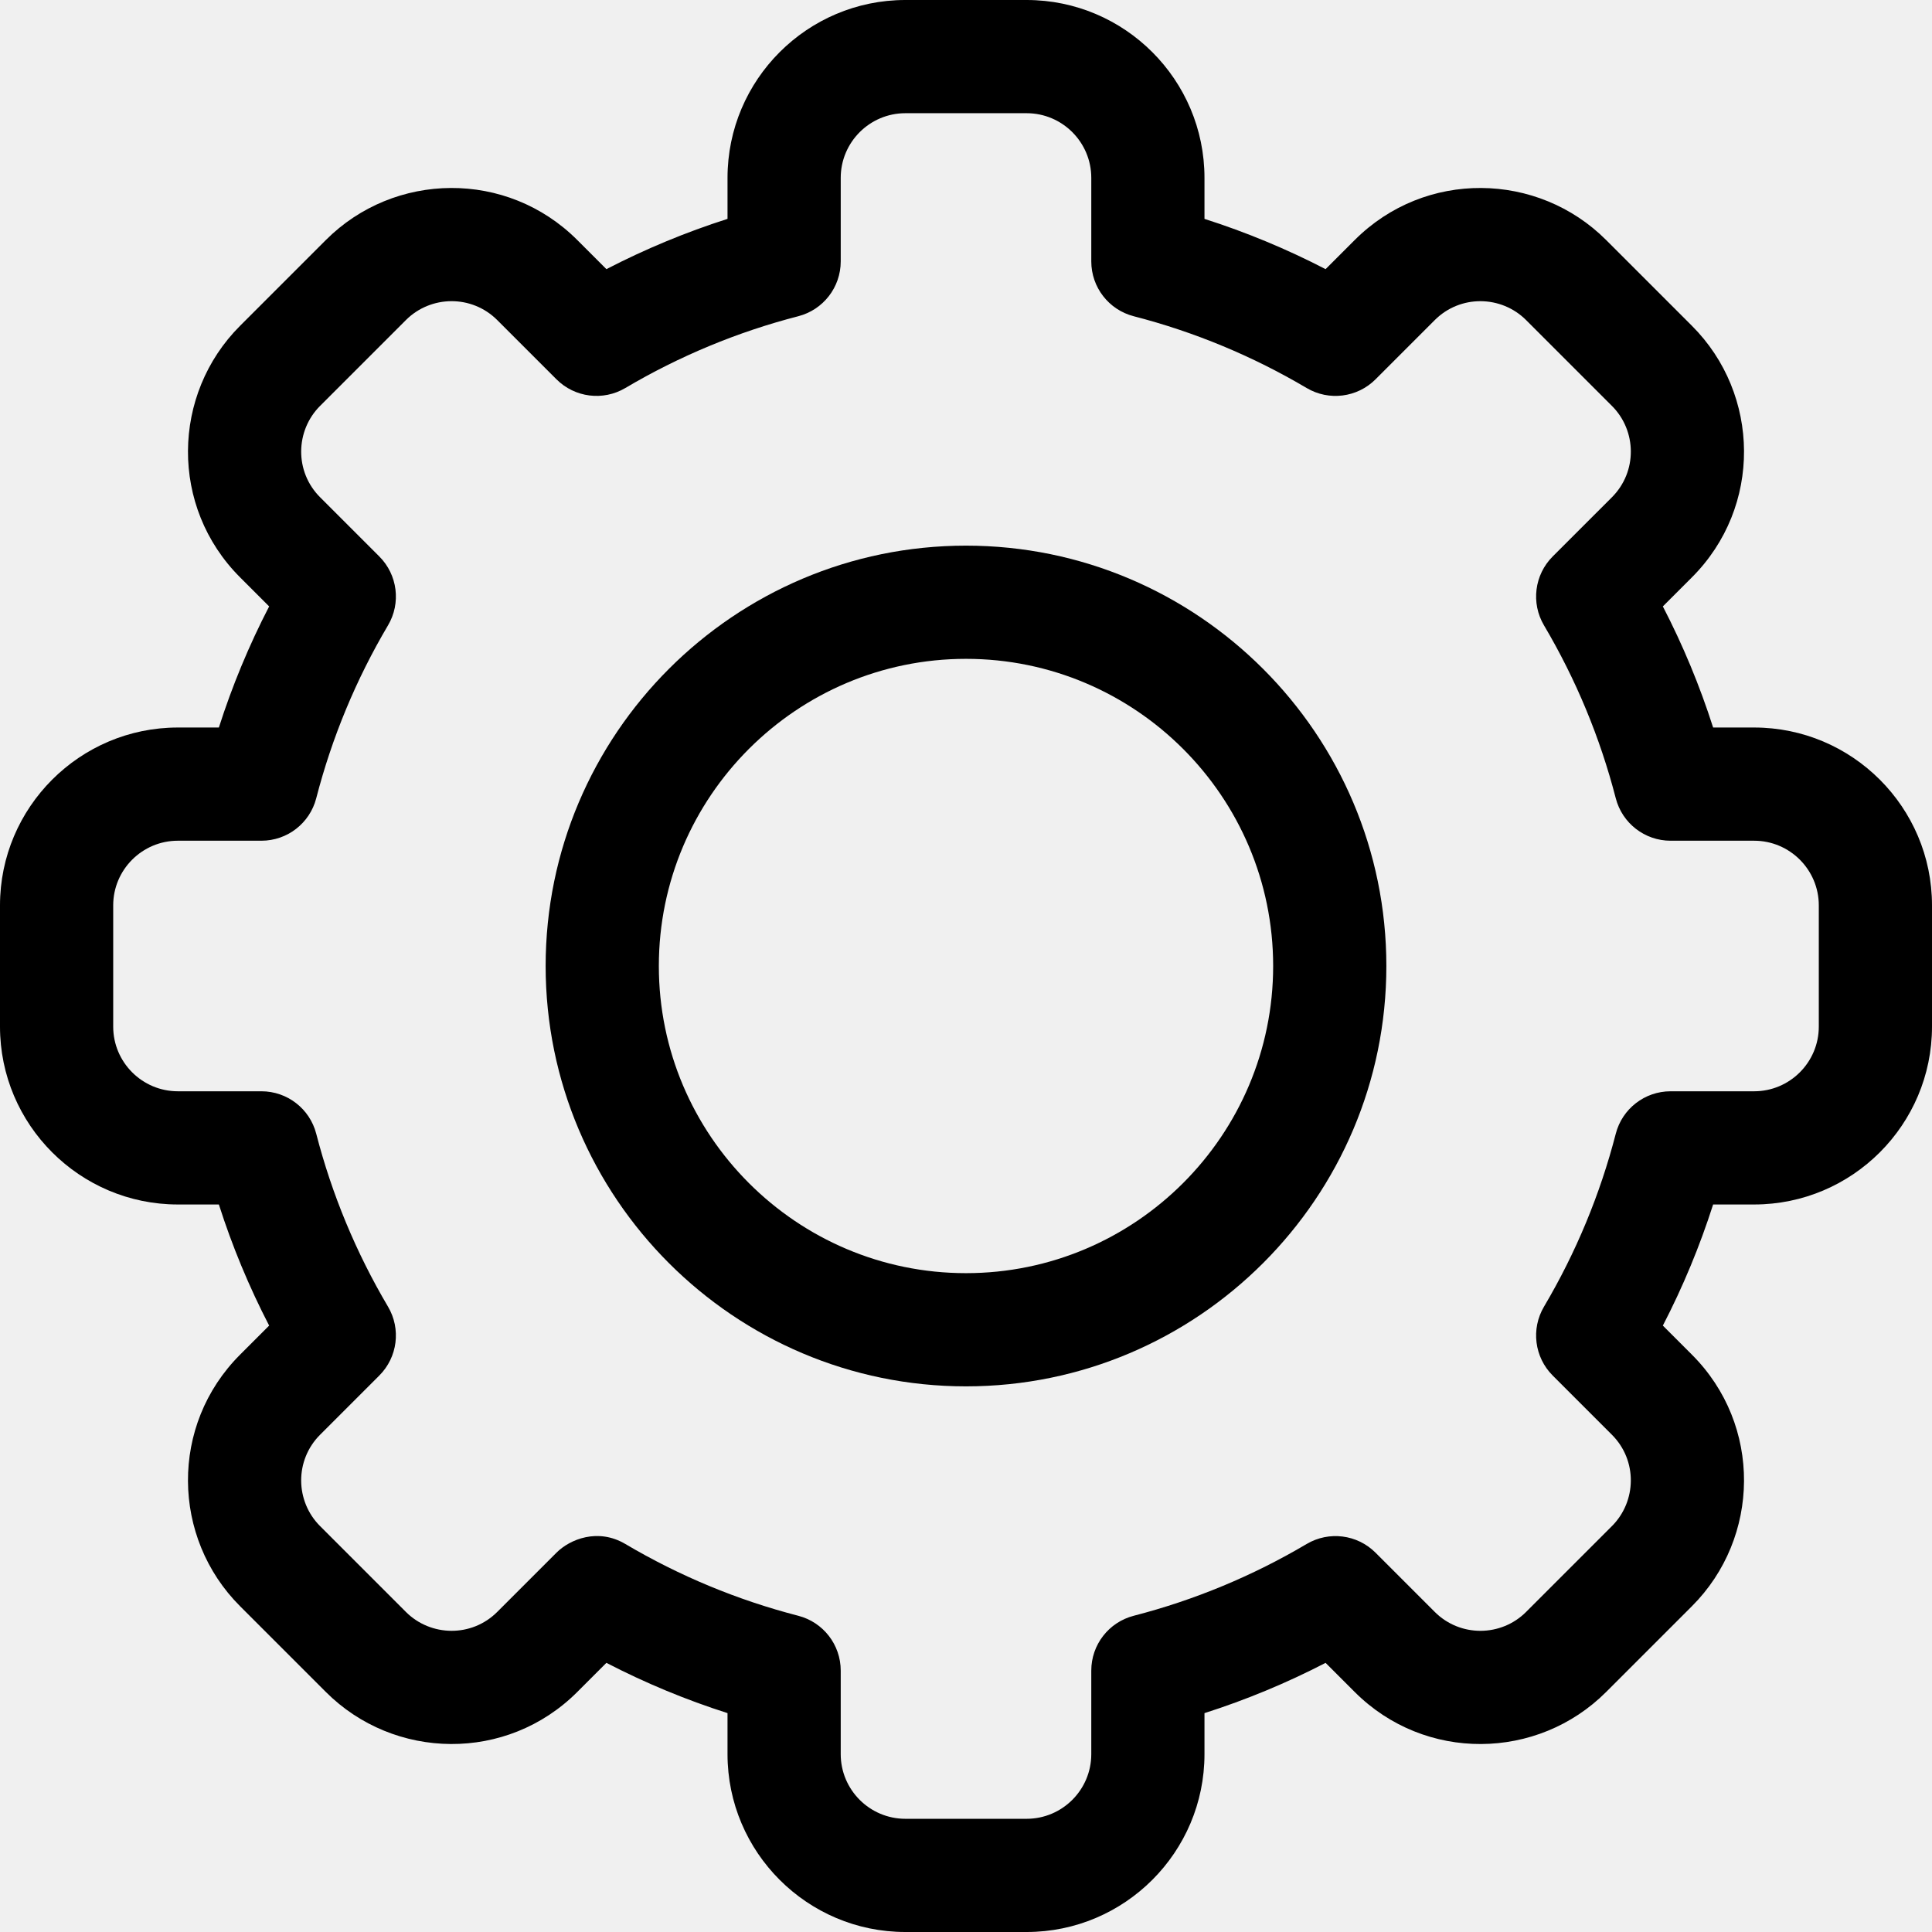
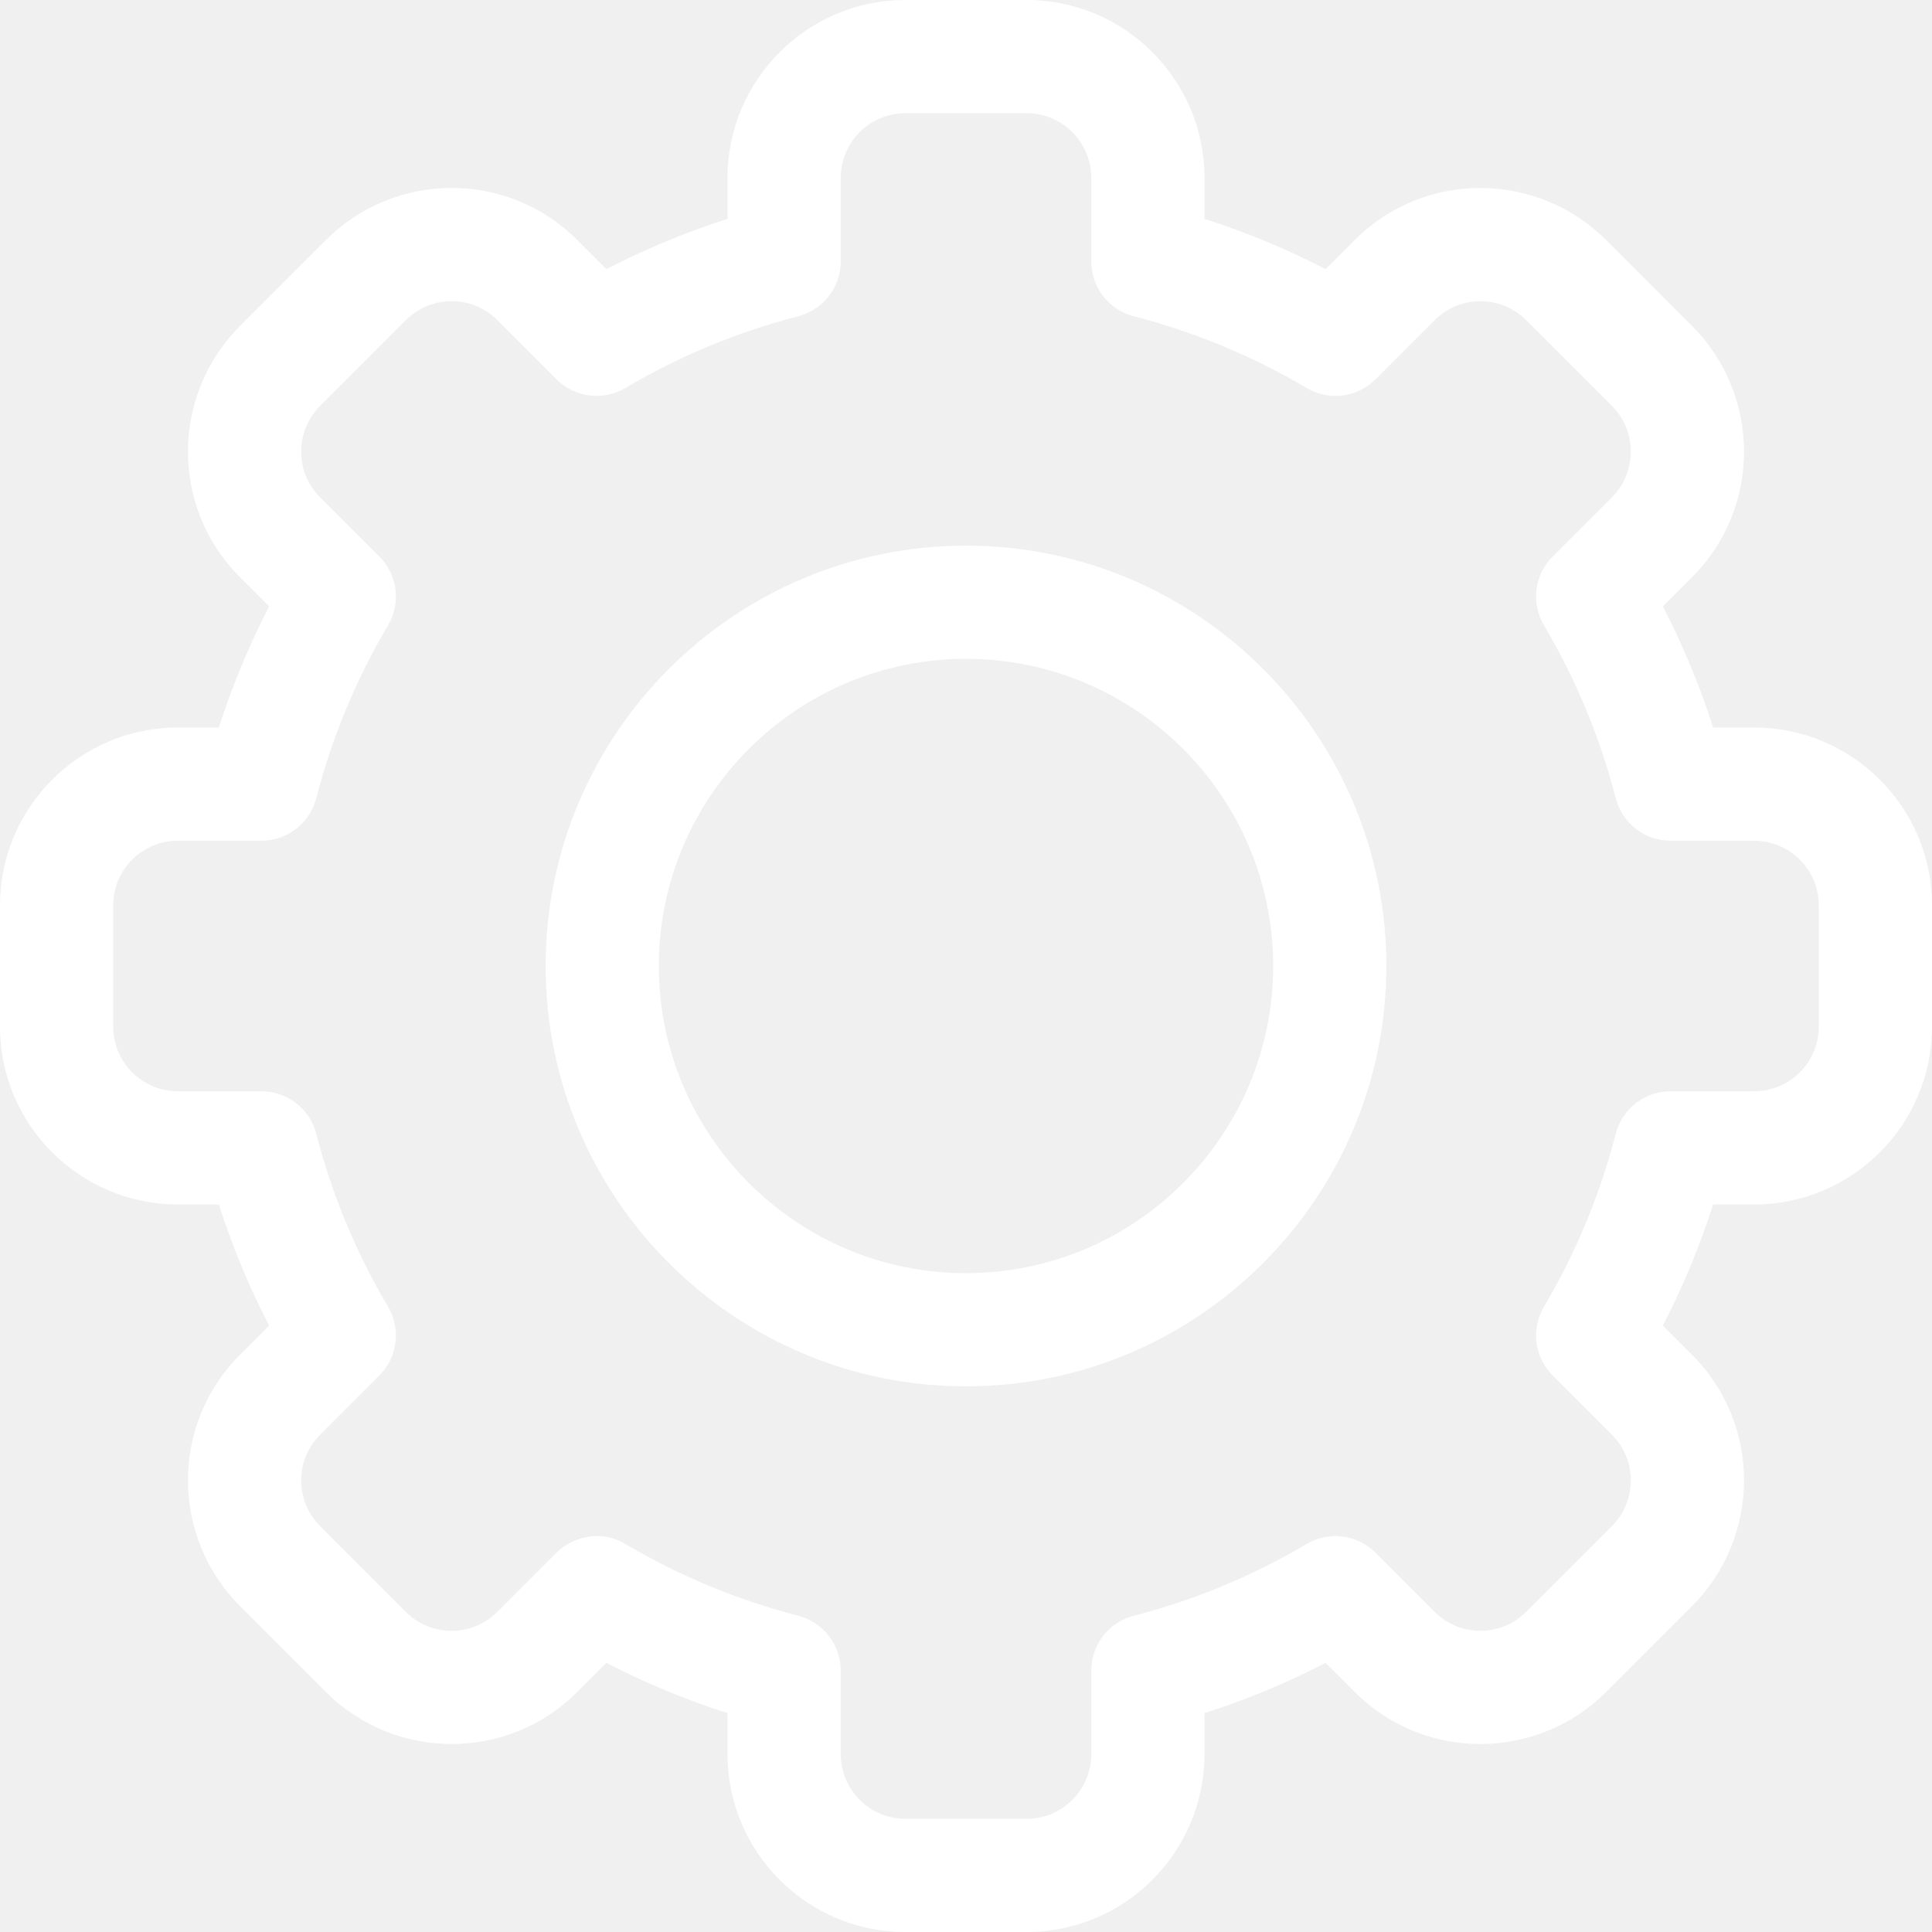
- <svg xmlns="http://www.w3.org/2000/svg" id="Layer_1" enable-background="new 0 0 512 512" height="512" viewBox="0 0 512 512" width="512">
+ <svg xmlns="http://www.w3.org/2000/svg" enable-background="new 0 0 512 512" height="512" viewBox="0 0 512 512" fill="white" width="512">
  <path d="m272.066 512h-32.133c-25.989 0-47.134-21.144-47.134-47.133v-10.871c-11.049-3.53-21.784-7.986-32.097-13.323l-7.704 7.704c-18.659 18.682-48.548 18.134-66.665-.007l-22.711-22.71c-18.149-18.129-18.671-48.008.006-66.665l7.698-7.698c-5.337-10.313-9.792-21.046-13.323-32.097h-10.87c-25.988 0-47.133-21.144-47.133-47.133v-32.134c0-25.989 21.145-47.133 47.134-47.133h10.87c3.531-11.05 7.986-21.784 13.323-32.097l-7.704-7.703c-18.666-18.646-18.151-48.528.006-66.665l22.713-22.712c18.159-18.184 48.041-18.638 66.664.006l7.697 7.697c10.313-5.336 21.048-9.792 32.097-13.323v-10.87c0-25.989 21.144-47.133 47.134-47.133h32.133c25.989 0 47.133 21.144 47.133 47.133v10.871c11.049 3.53 21.784 7.986 32.097 13.323l7.704-7.704c18.659-18.682 48.548-18.134 66.665.007l22.711 22.71c18.149 18.129 18.671 48.008-.006 66.665l-7.698 7.698c5.337 10.313 9.792 21.046 13.323 32.097h10.87c25.989 0 47.134 21.144 47.134 47.133v32.134c0 25.989-21.145 47.133-47.134 47.133h-10.87c-3.531 11.05-7.986 21.784-13.323 32.097l7.704 7.704c18.666 18.646 18.151 48.528-.006 66.665l-22.713 22.712c-18.159 18.184-48.041 18.638-66.664-.006l-7.697-7.697c-10.313 5.336-21.048 9.792-32.097 13.323v10.871c0 25.987-21.144 47.131-47.134 47.131zm-106.349-102.83c14.327 8.473 29.747 14.874 45.831 19.025 6.624 1.709 11.252 7.683 11.252 14.524v22.148c0 9.447 7.687 17.133 17.134 17.133h32.133c9.447 0 17.134-7.686 17.134-17.133v-22.148c0-6.841 4.628-12.815 11.252-14.524 16.084-4.151 31.504-10.552 45.831-19.025 5.895-3.486 13.4-2.538 18.243 2.305l15.688 15.689c6.764 6.772 17.626 6.615 24.224.007l22.727-22.726c6.582-6.574 6.802-17.438.006-24.225l-15.695-15.695c-4.842-4.842-5.79-12.348-2.305-18.242 8.473-14.326 14.873-29.746 19.024-45.831 1.71-6.624 7.684-11.251 14.524-11.251h22.147c9.447 0 17.134-7.686 17.134-17.133v-32.134c0-9.447-7.687-17.133-17.134-17.133h-22.147c-6.841 0-12.814-4.628-14.524-11.251-4.151-16.085-10.552-31.505-19.024-45.831-3.485-5.894-2.537-13.4 2.305-18.242l15.689-15.689c6.782-6.774 6.605-17.634.006-24.225l-22.725-22.725c-6.587-6.596-17.451-6.789-24.225-.006l-15.694 15.695c-4.842 4.843-12.35 5.791-18.243 2.305-14.327-8.473-29.747-14.874-45.831-19.025-6.624-1.709-11.252-7.683-11.252-14.524v-22.15c0-9.447-7.687-17.133-17.134-17.133h-32.133c-9.447 0-17.134 7.686-17.134 17.133v22.148c0 6.841-4.628 12.815-11.252 14.524-16.084 4.151-31.504 10.552-45.831 19.025-5.896 3.485-13.401 2.537-18.243-2.305l-15.688-15.689c-6.764-6.772-17.627-6.615-24.224-.007l-22.727 22.726c-6.582 6.574-6.802 17.437-.006 24.225l15.695 15.695c4.842 4.842 5.79 12.348 2.305 18.242-8.473 14.326-14.873 29.746-19.024 45.831-1.71 6.624-7.684 11.251-14.524 11.251h-22.148c-9.447.001-17.134 7.687-17.134 17.134v32.134c0 9.447 7.687 17.133 17.134 17.133h22.147c6.841 0 12.814 4.628 14.524 11.251 4.151 16.085 10.552 31.505 19.024 45.831 3.485 5.894 2.537 13.4-2.305 18.242l-15.689 15.689c-6.782 6.774-6.605 17.634-.006 24.225l22.725 22.725c6.587 6.596 17.451 6.789 24.225.006l15.694-15.695c3.568-3.567 10.991-6.594 18.244-2.304z" />
  <path d="m256 367.4c-61.427 0-111.4-49.974-111.4-111.4s49.973-111.4 111.4-111.4 111.4 49.974 111.4 111.4-49.973 111.4-111.4 111.4zm0-192.8c-44.885 0-81.4 36.516-81.4 81.4s36.516 81.4 81.4 81.4 81.4-36.516 81.4-81.4-36.515-81.4-81.4-81.4z" />
</svg>
